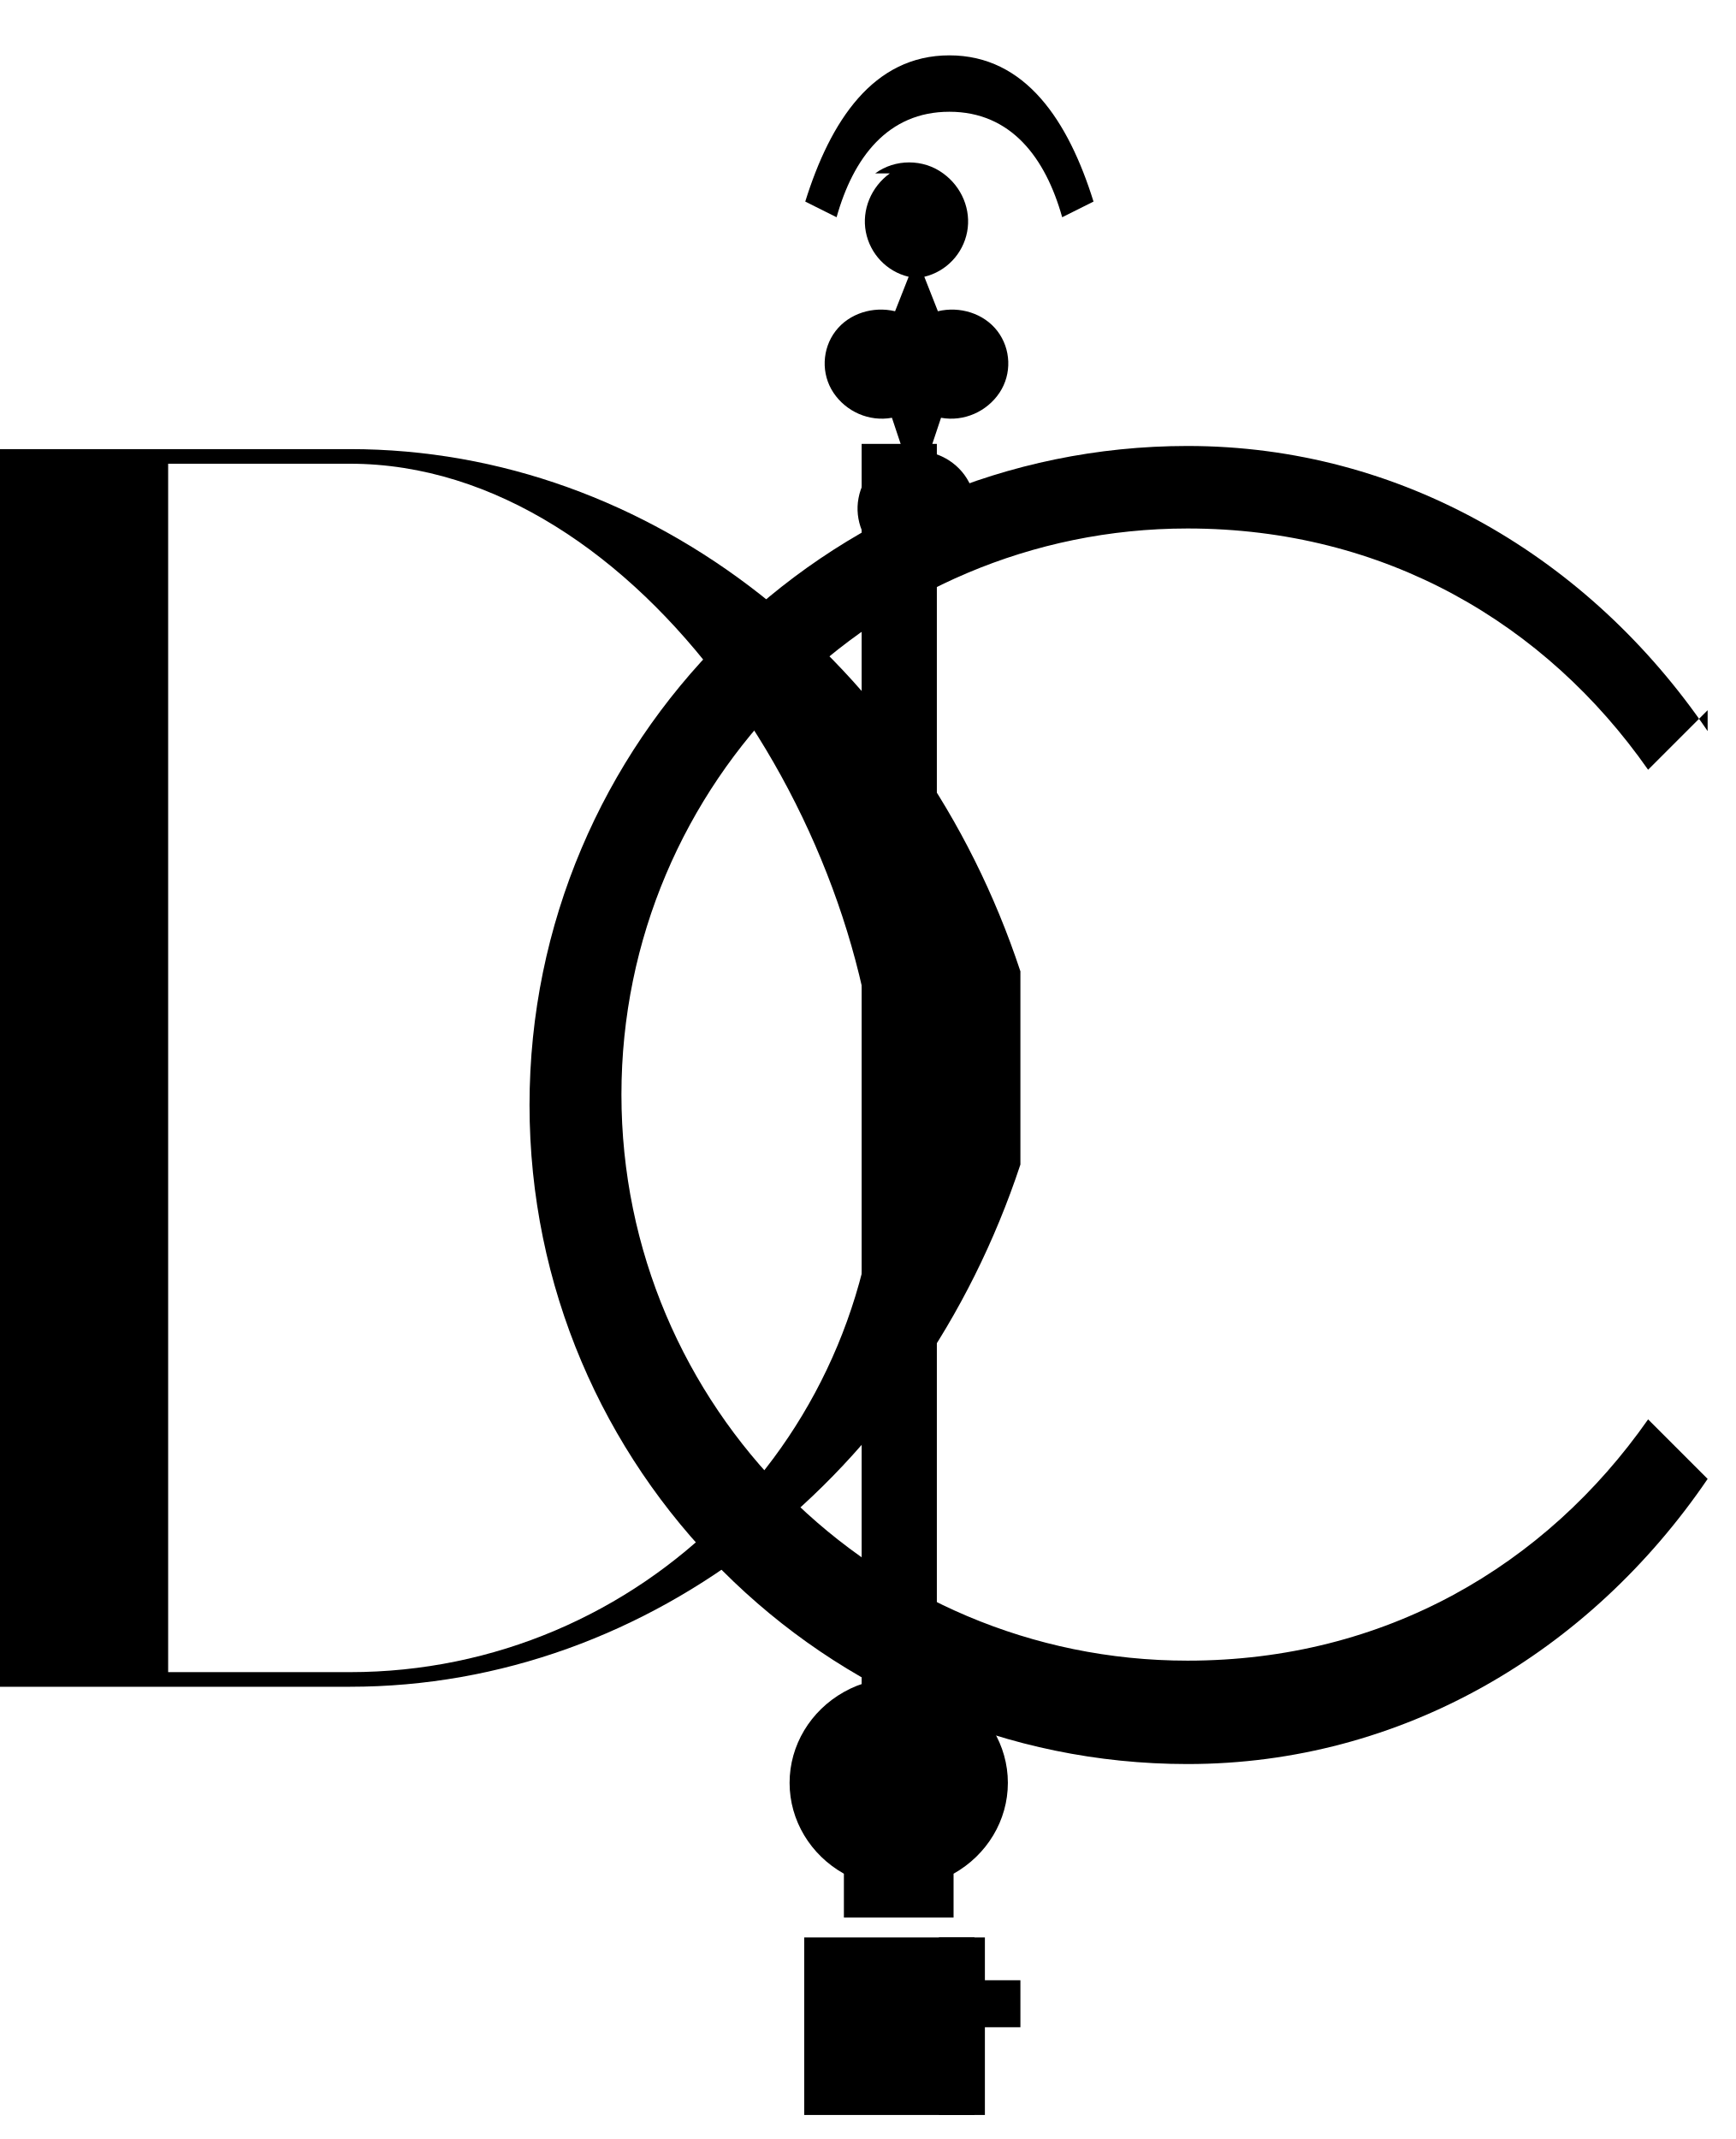
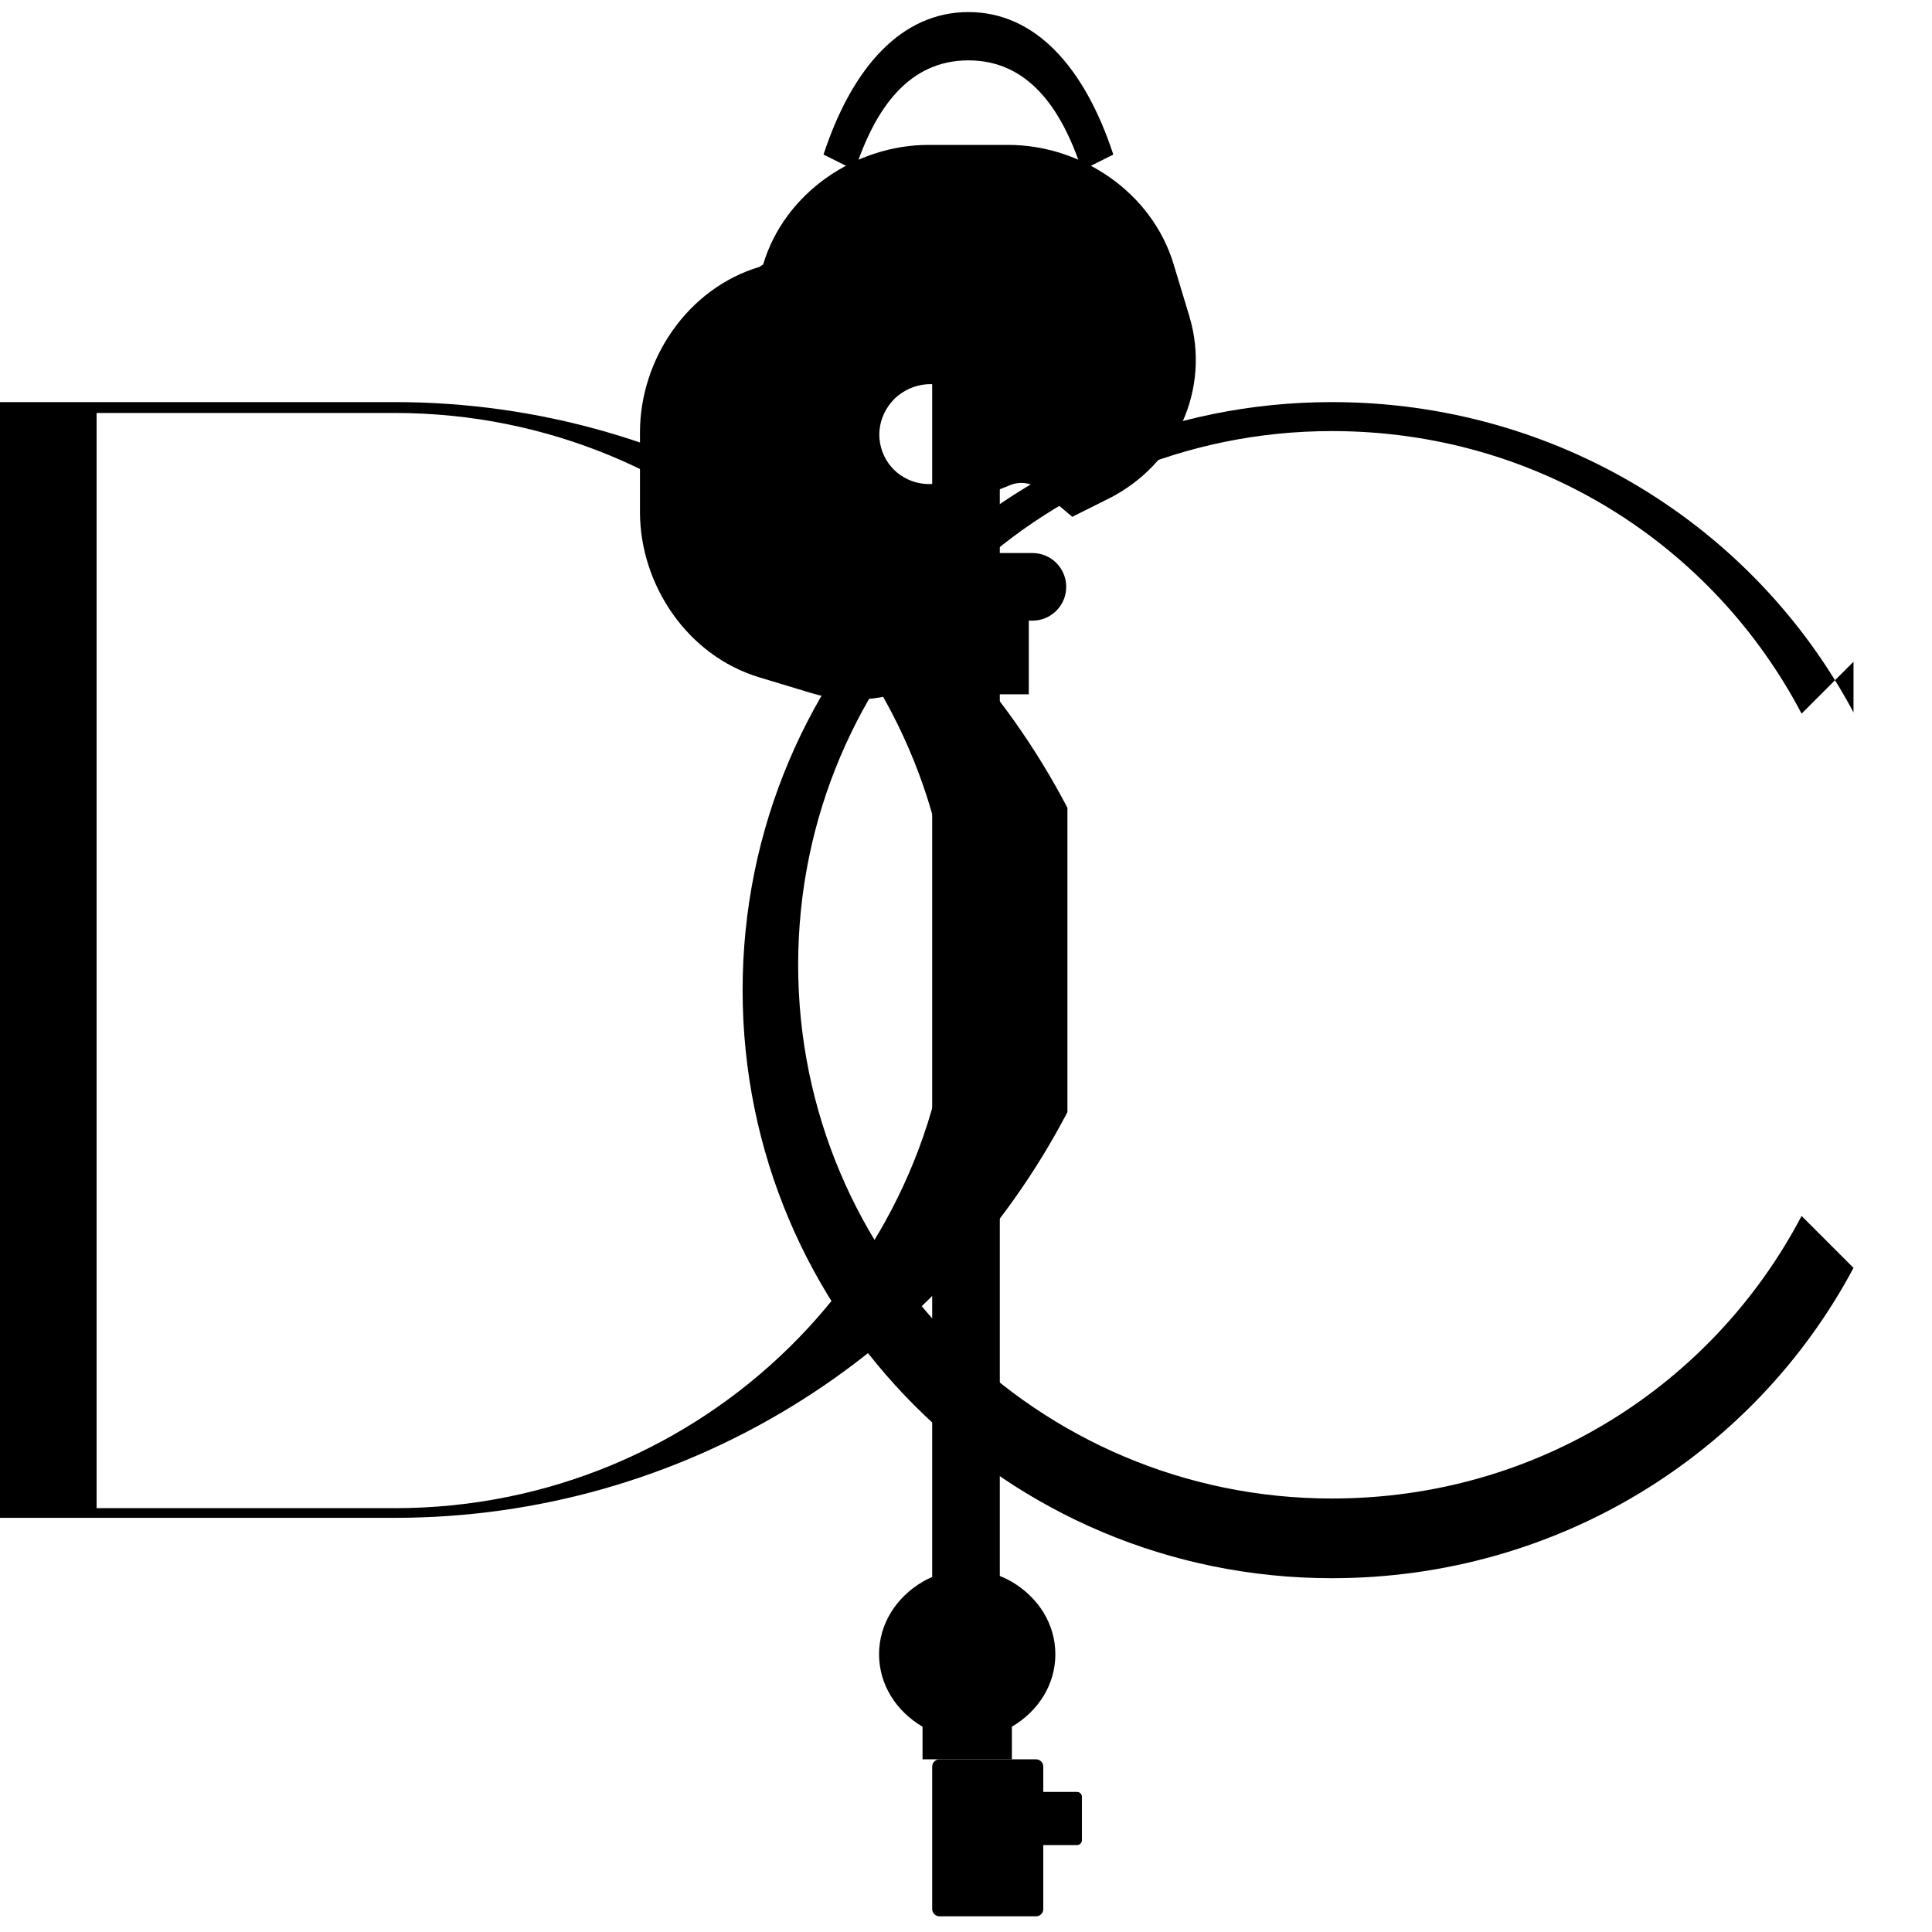
- <svg xmlns="http://www.w3.org/2000/svg" viewBox="0 0 1662 2048" role="img" aria-label="Logo DC">
-   <rect width="1662" height="2048" fill="none" />
+ <svg xmlns="http://www.w3.org/2000/svg" viewBox="0 0 1600 1600" role="img" aria-label="Logo DC">
  <g fill="#000">
-     <path d="M0 430h335c289 0 544 204 642 500v185c-98 296-353 500-642 500H0V430zm161 14v1157h174c278 0 507-226 507-515 0-289-229-642-507-642H161z" />
-     <path d="M1635 700c-113-166-293-273-498-273-347 0-630 283-630 631s283 631 630 631c205 0 385-107 498-273l-57-57c-98 140-252 231-441 231-299 0-542-243-542-542s243-542 542-542c189 0 343 91 441 231l57-57z" />
-     <path d="M771 193c24-77 65-140 138-140s114 63 138 140l-30 15c-16-57-49-101-108-101s-92 44-108 101l-30-15z" />
-     <path d="M838 166c19-14 46-14 65 0 18 13 27 35 23 56-4 21-20 38-41 43l13 33c21-5 44 2 57 19 13 17 14 41 2 59-12 18-34 28-56 24l-11 33c22 5 39 22 43 44 4 21-5 43-23 56-18 14-46 14-65 0-18-13-27-35-23-56 4-22 21-39 43-44l-11-33c-22 4-44-6-56-24-12-18-11-42 2-59 13-17 36-24 57-19l13-33c-21-5-37-22-41-43-4-21 5-43 23-56z" />
-     <path d="M825 425h72v1239h-72z" />
-     <path d="M808 1620c32-18 73-18 105 0 32 18 52 51 52 87 0 36-20 69-52 87v42h-105v-42c-32-18-52-51-52-87 0-36 20-69 52-87z" />
-     <path d="M770 1855h163v170h-163z" />
-     <path d="M899 1855h44v170h-44z" />
-     <path d="M942 1896h35v45h-35z" />
+     <path d="M0 333h327c238 0 451 133 557 336v252c-106 203-319 336-557 336H0V333zm80 9v907h247c255 0 462-204 462-453s-207-454-462-454H80z" />
+     <path d="M1535 590c-82-154-245-257-432-257-270 0-488 218-488 487s218 487 488 487c187 0 350-103 432-257l-43-43c-73 139-218 234-389 234-244 0-442-198-442-442s198-442 442-442c171 0 316 95 389 234l43-43z" />
+     <rect x="772" y="210" width="56" height="1170" rx="28" />
+     <path d="M802 10c55 0 96 45 120 118l-26 13c-17-52-45-91-94-91s-77 39-94 91l-26-13C706 55 747 10 802 10z" />
+     <path d="M632 219c18-60 77-99 137-99h66c60 0 119 39 137 99l13 43c18 60-11 123-67 151l-30 15-26-22c-7-6-17-8-26-4l-10 4-24-14 7-17c7-18 1-38-14-49-17-12-39-10-54 4-15 15-17 37-5 54 11 15 31 21 49 14l17-7 14 24-4 10c-4 9-2 19 4 26l22 26-15 30c-28 56-91 85-151 67l-43-13c-60-18-99-77-99-137v-66c0-60 39-119 99-137z" />
+     <rect x="718" y="458" width="165" height="56" rx="28" />
+     <path d="M748 511h104v64h-104z" />
+     <path d="M802 575c18 0 32 14 32 32v19c0 18-14 32-32 32s-32-14-32-32v-19c0-18 14-32 32-32z" />
+     <path d="M764 1310c22-13 52-13 74 0 22 13 36 35 36 60s-14 47-36 60v27h-74v-27c-22-13-36-35-36-60s14-47 36-60z" />
+     <rect x="772" y="1457" width="92" height="130" rx="6" />
+     <rect x="858" y="1484" width="38" height="44" rx="4" />
  </g>
</svg>
